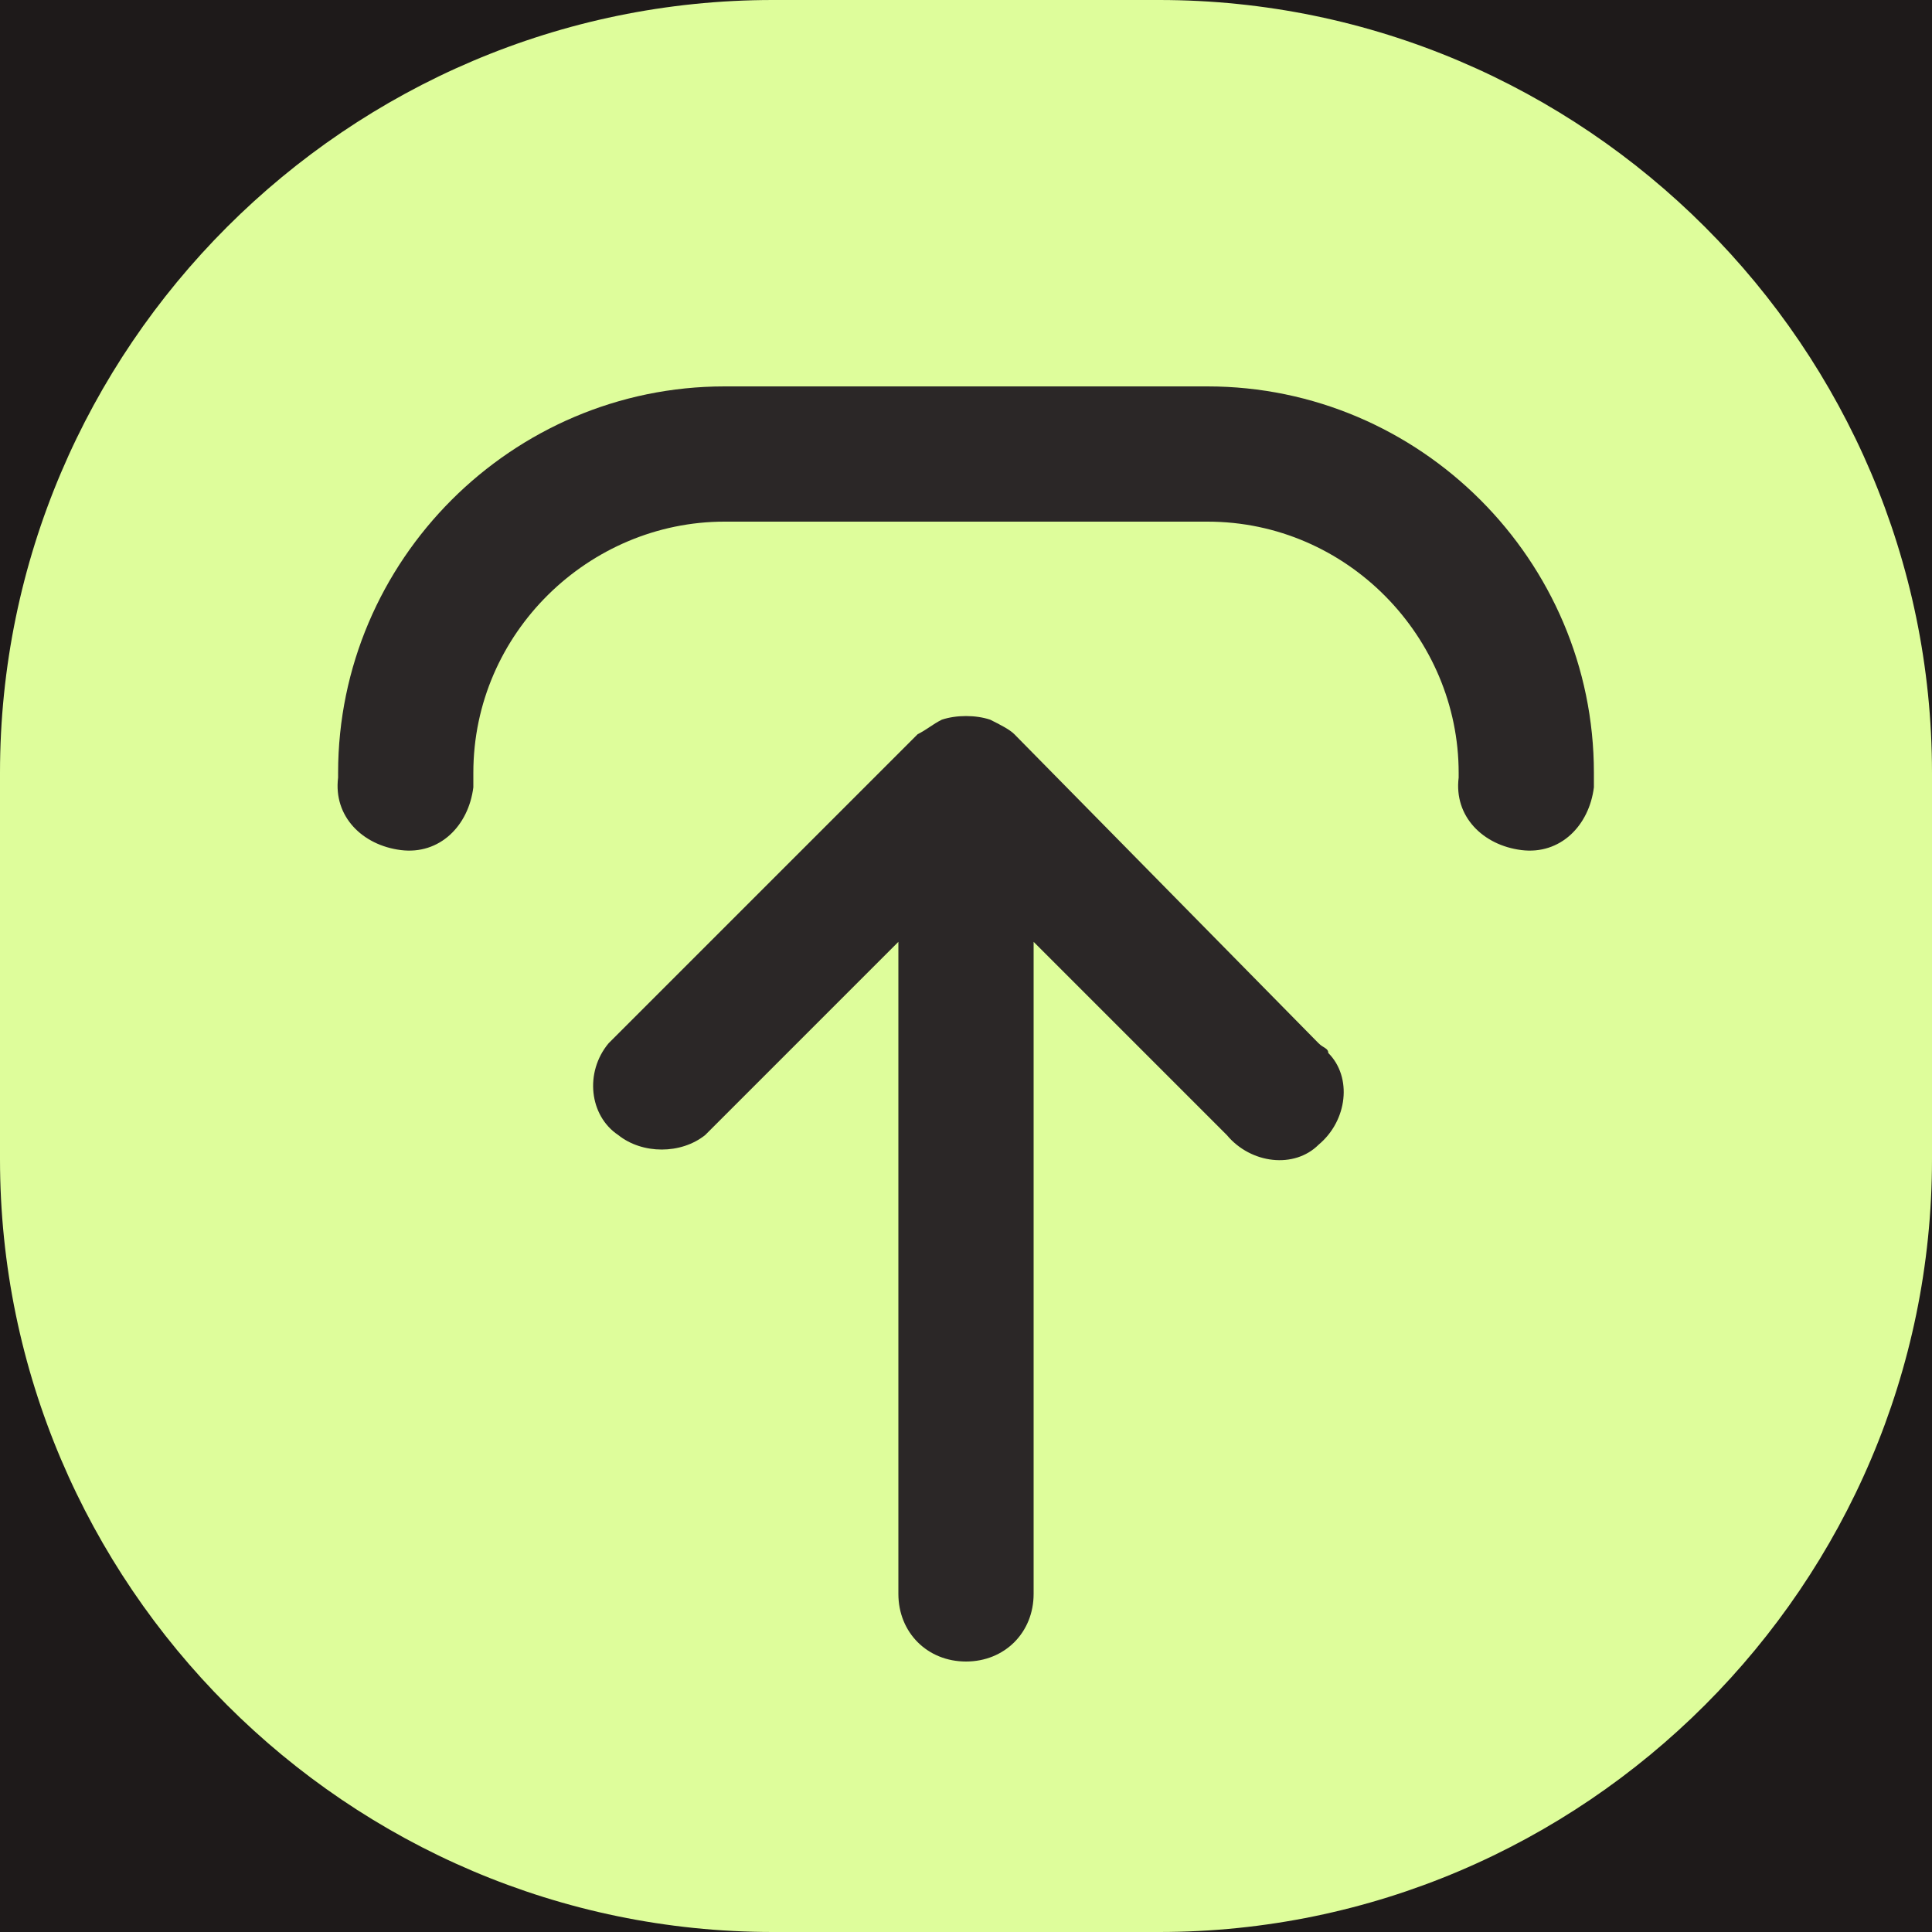
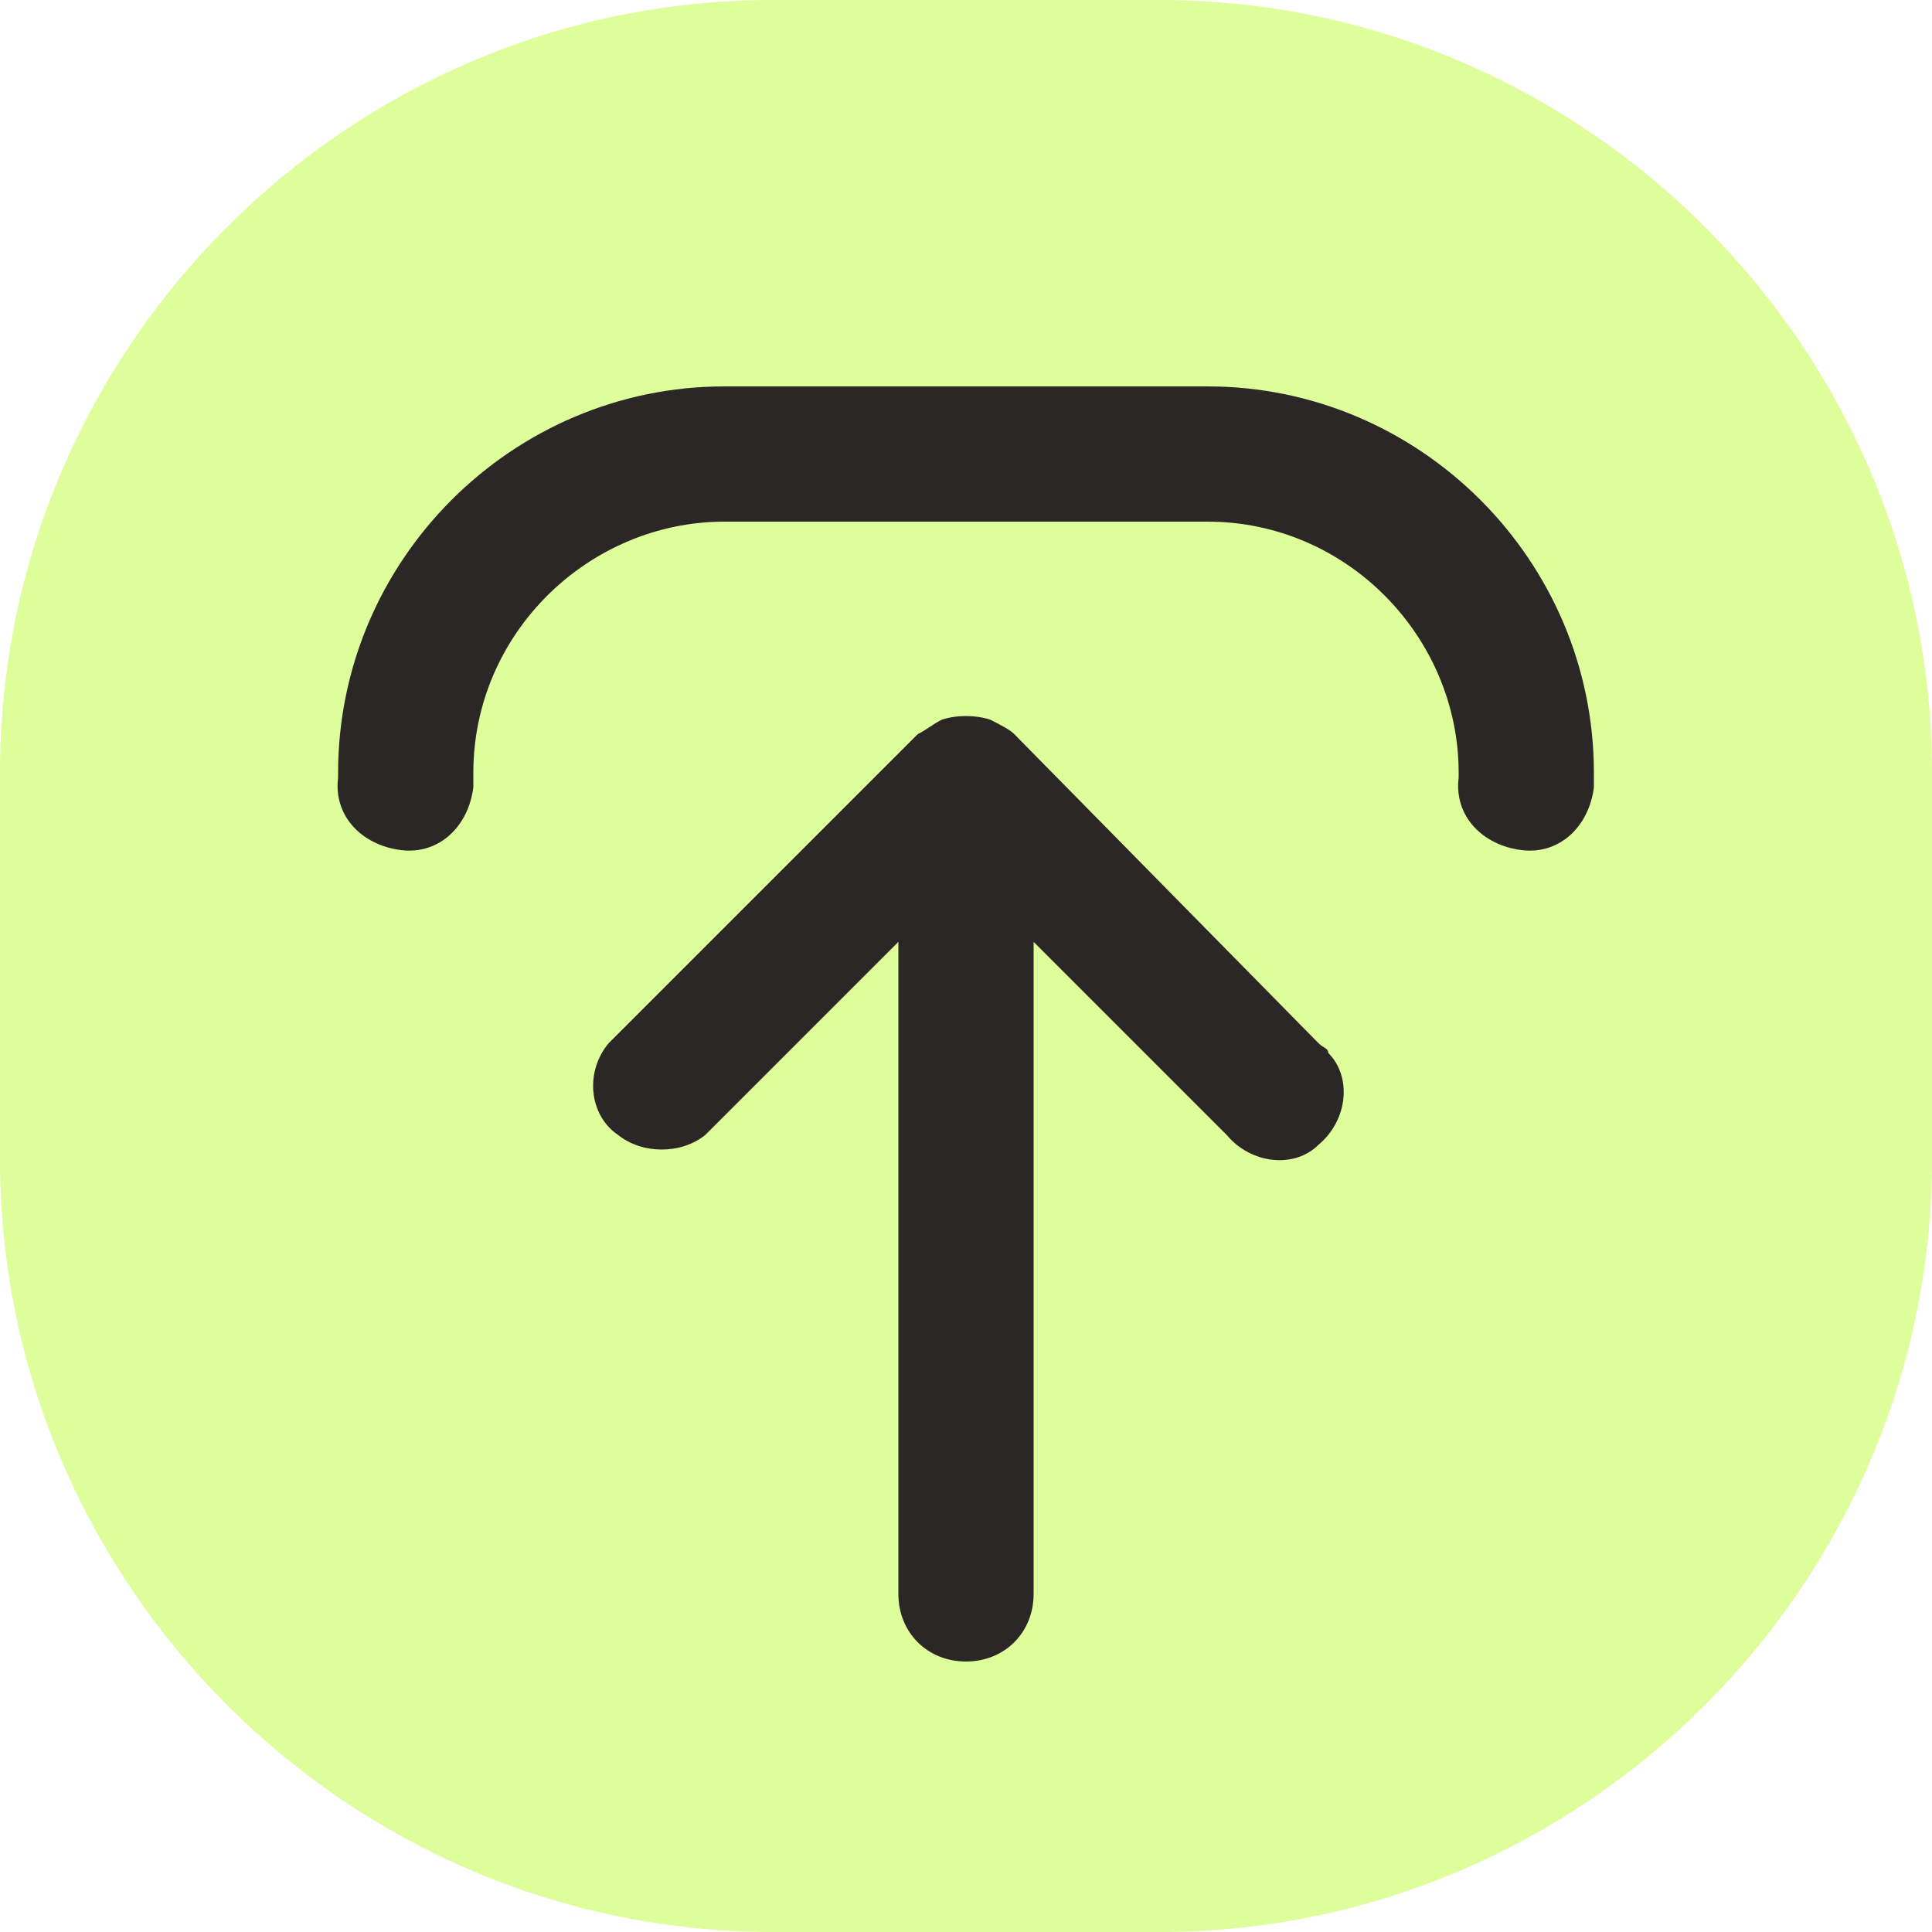
- <svg xmlns="http://www.w3.org/2000/svg" version="1.1" x="0px" y="0px" viewBox="0 0 40 40" style="enable-background:new 0 0 40 40;" xml:space="preserve">
+ <svg xmlns="http://www.w3.org/2000/svg" version="1.1" id="Layer_1" x="0px" y="0px" viewBox="0 0 40 40" style="enable-background:new 0 0 40 40;" xml:space="preserve">
  <style type="text/css">
- 	.st0{fill:#1E1A1A;}
- 	.st1{fill:#DEFD9B;}
- 	.st2{fill:#2B2727;}
+ 	.st0{fill:#DEFD9B;}
+ 	.st1{fill:#2B2727;}
</style>
-   <g id="Layer_2">
-     <rect class="st0" width="40" height="40" />
-   </g>
-   <g id="Layer_1">
+   <g id="Layer_1_2_">
    <g id="Layer_1_1_">
-       <path id="Rectangle_49" class="st1" d="M16,0h8c8.8,0,16,7.2,16,16v8c0,8.8-7.2,16-16,16h-8C7.2,40,0,32.8,0,24v-8    C0,7.2,7.2,0,16,0z" />
+       <path id="Rectangle_49" class="st0" d="M16,0h8c8.8,0,16,7.2,16,16v8c0,8.8-7.2,16-16,16h-8C7.2,40,0,32.8,0,24v-8    C0,7.2,7.2,0,16,0z" />
    </g>
    <g id="Layer_3">
-       <path id="Path_28" class="st2" d="M33,16c0-4.4-3.6-8-8-8H15c-4.4,0-8,3.6-8,8l0,0v0.1c-0.1,0.8,0.5,1.4,1.3,1.5s1.4-0.5,1.5-1.3    c0-0.1,0-0.2,0-0.2c0,0,0-0.1,0-0.1l0,0c0-2.9,2.4-5.2,5.2-5.2h10c2.9,0,5.2,2.4,5.2,5.2l0,0v0.1c-0.1,0.8,0.5,1.4,1.3,1.5    c0.8,0.1,1.4-0.5,1.5-1.3c0-0.1,0-0.2,0-0.2V16z" />
-       <path id="Path_29" class="st2" d="M21,15.2c-0.1-0.1-0.3-0.2-0.5-0.3l0,0c-0.3-0.1-0.7-0.1-1,0l0,0c-0.2,0.1-0.3,0.2-0.5,0.3    l-6.4,6.4c-0.5,0.6-0.4,1.5,0.2,1.9c0.5,0.4,1.3,0.4,1.8,0l4-4V33c0,0.8,0.6,1.4,1.4,1.4c0.8,0,1.4-0.6,1.4-1.4V19.5l4,4    c0.5,0.6,1.4,0.7,1.9,0.2c0.6-0.5,0.7-1.4,0.2-1.9c0-0.1-0.1-0.1-0.2-0.2L21,15.2z" />
+       <path id="Path_28" class="st1" d="M33,16c0-4.4-3.6-8-8-8H15c-4.4,0-8,3.6-8,8l0,0v0.1c-0.1,0.8,0.5,1.4,1.3,1.5s1.4-0.5,1.5-1.3    c0-0.1,0-0.2,0-0.2V16l0,0c0-2.9,2.4-5.2,5.2-5.2h10c2.9,0,5.2,2.4,5.2,5.2l0,0v0.1c-0.1,0.8,0.5,1.4,1.3,1.5s1.4-0.5,1.5-1.3    c0-0.1,0-0.2,0-0.2V16z" />
+       <path id="Path_29" class="st1" d="M21,15.2c-0.1-0.1-0.3-0.2-0.5-0.3l0,0c-0.3-0.1-0.7-0.1-1,0l0,0c-0.2,0.1-0.3,0.2-0.5,0.3    l-6.4,6.4c-0.5,0.6-0.4,1.5,0.2,1.9c0.5,0.4,1.3,0.4,1.8,0l4-4V33c0,0.8,0.6,1.4,1.4,1.4s1.4-0.6,1.4-1.4V19.5l4,4    c0.5,0.6,1.4,0.7,1.9,0.2c0.6-0.5,0.7-1.4,0.2-1.9c0-0.1-0.1-0.1-0.2-0.2L21,15.2z" />
    </g>
  </g>
</svg>
